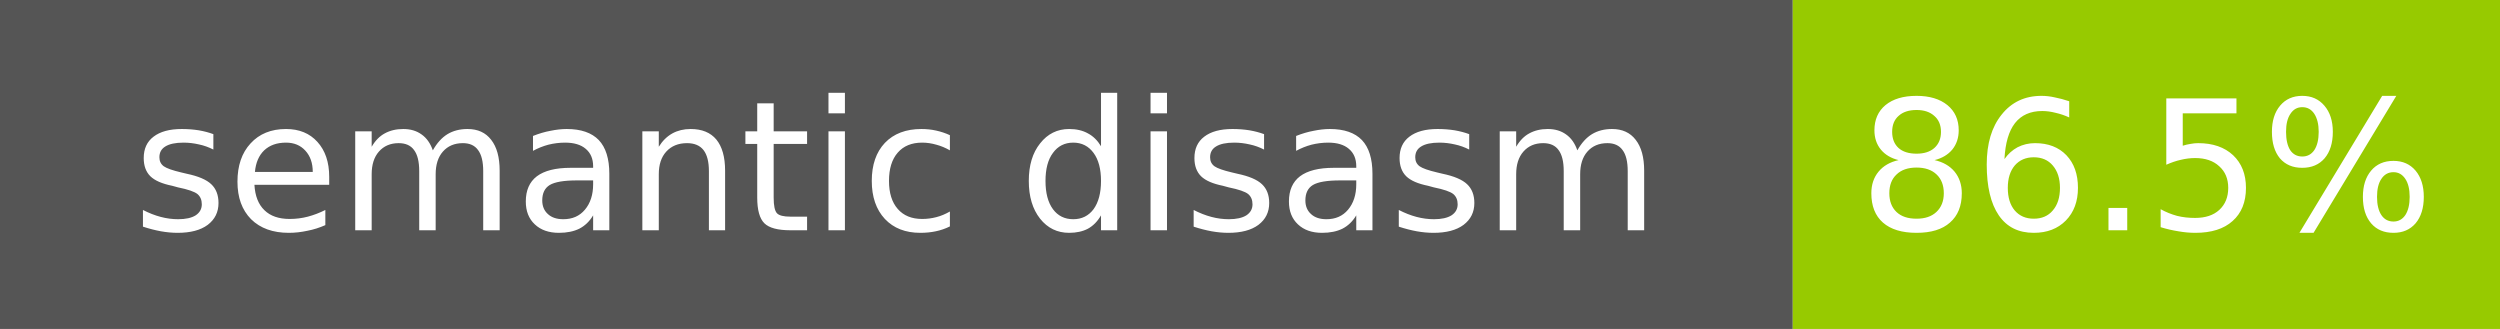
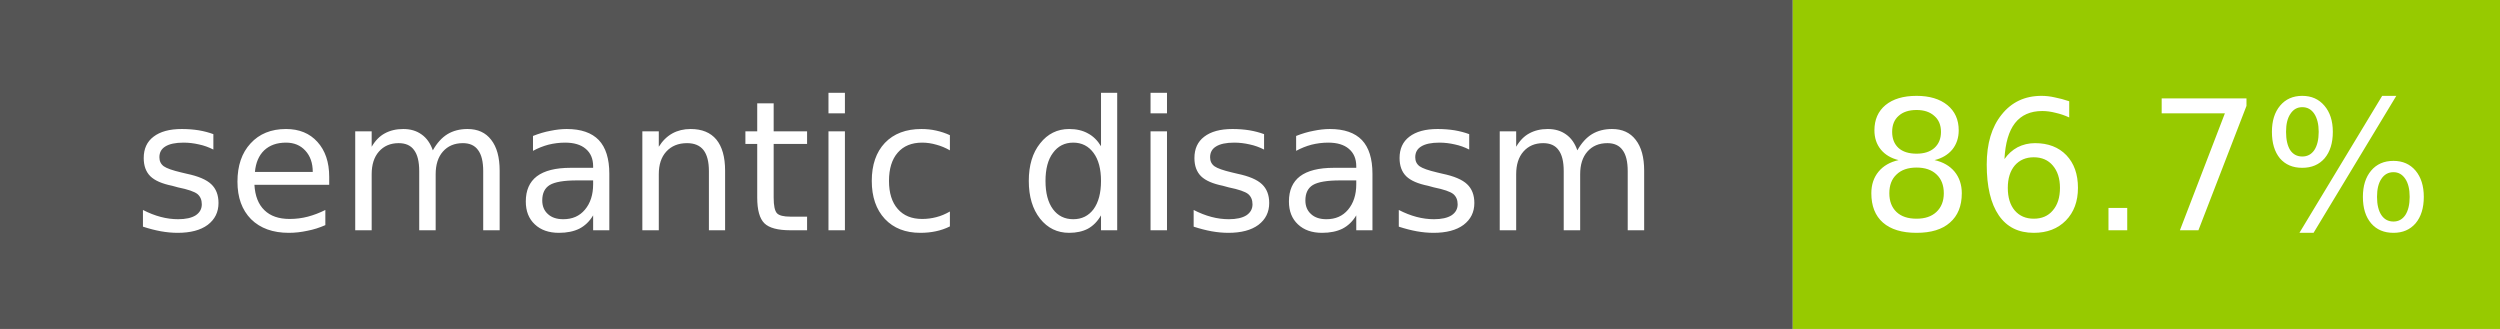
- <svg xmlns="http://www.w3.org/2000/svg" width="152" height="20" role="img" aria-label="semantic disasm: 86.5%">
+ <svg xmlns="http://www.w3.org/2000/svg" width="152" height="20" role="img" aria-label="semantic disasm: 86.7%">
  <rect width="109" height="20" fill="#555555" />
  <rect x="109" width="43" height="20" fill="#97ca00" />
  <g fill="#ffffff" text-anchor="middle" font-family="Verdana,Geneva,DejaVu Sans,sans-serif" font-size="11">
    <text x="54.5" y="14">semantic disasm</text>
-     <text x="130.5" y="14">86.5%</text>
+     <text x="130.5" y="14">86.7%</text>
  </g>
</svg>
